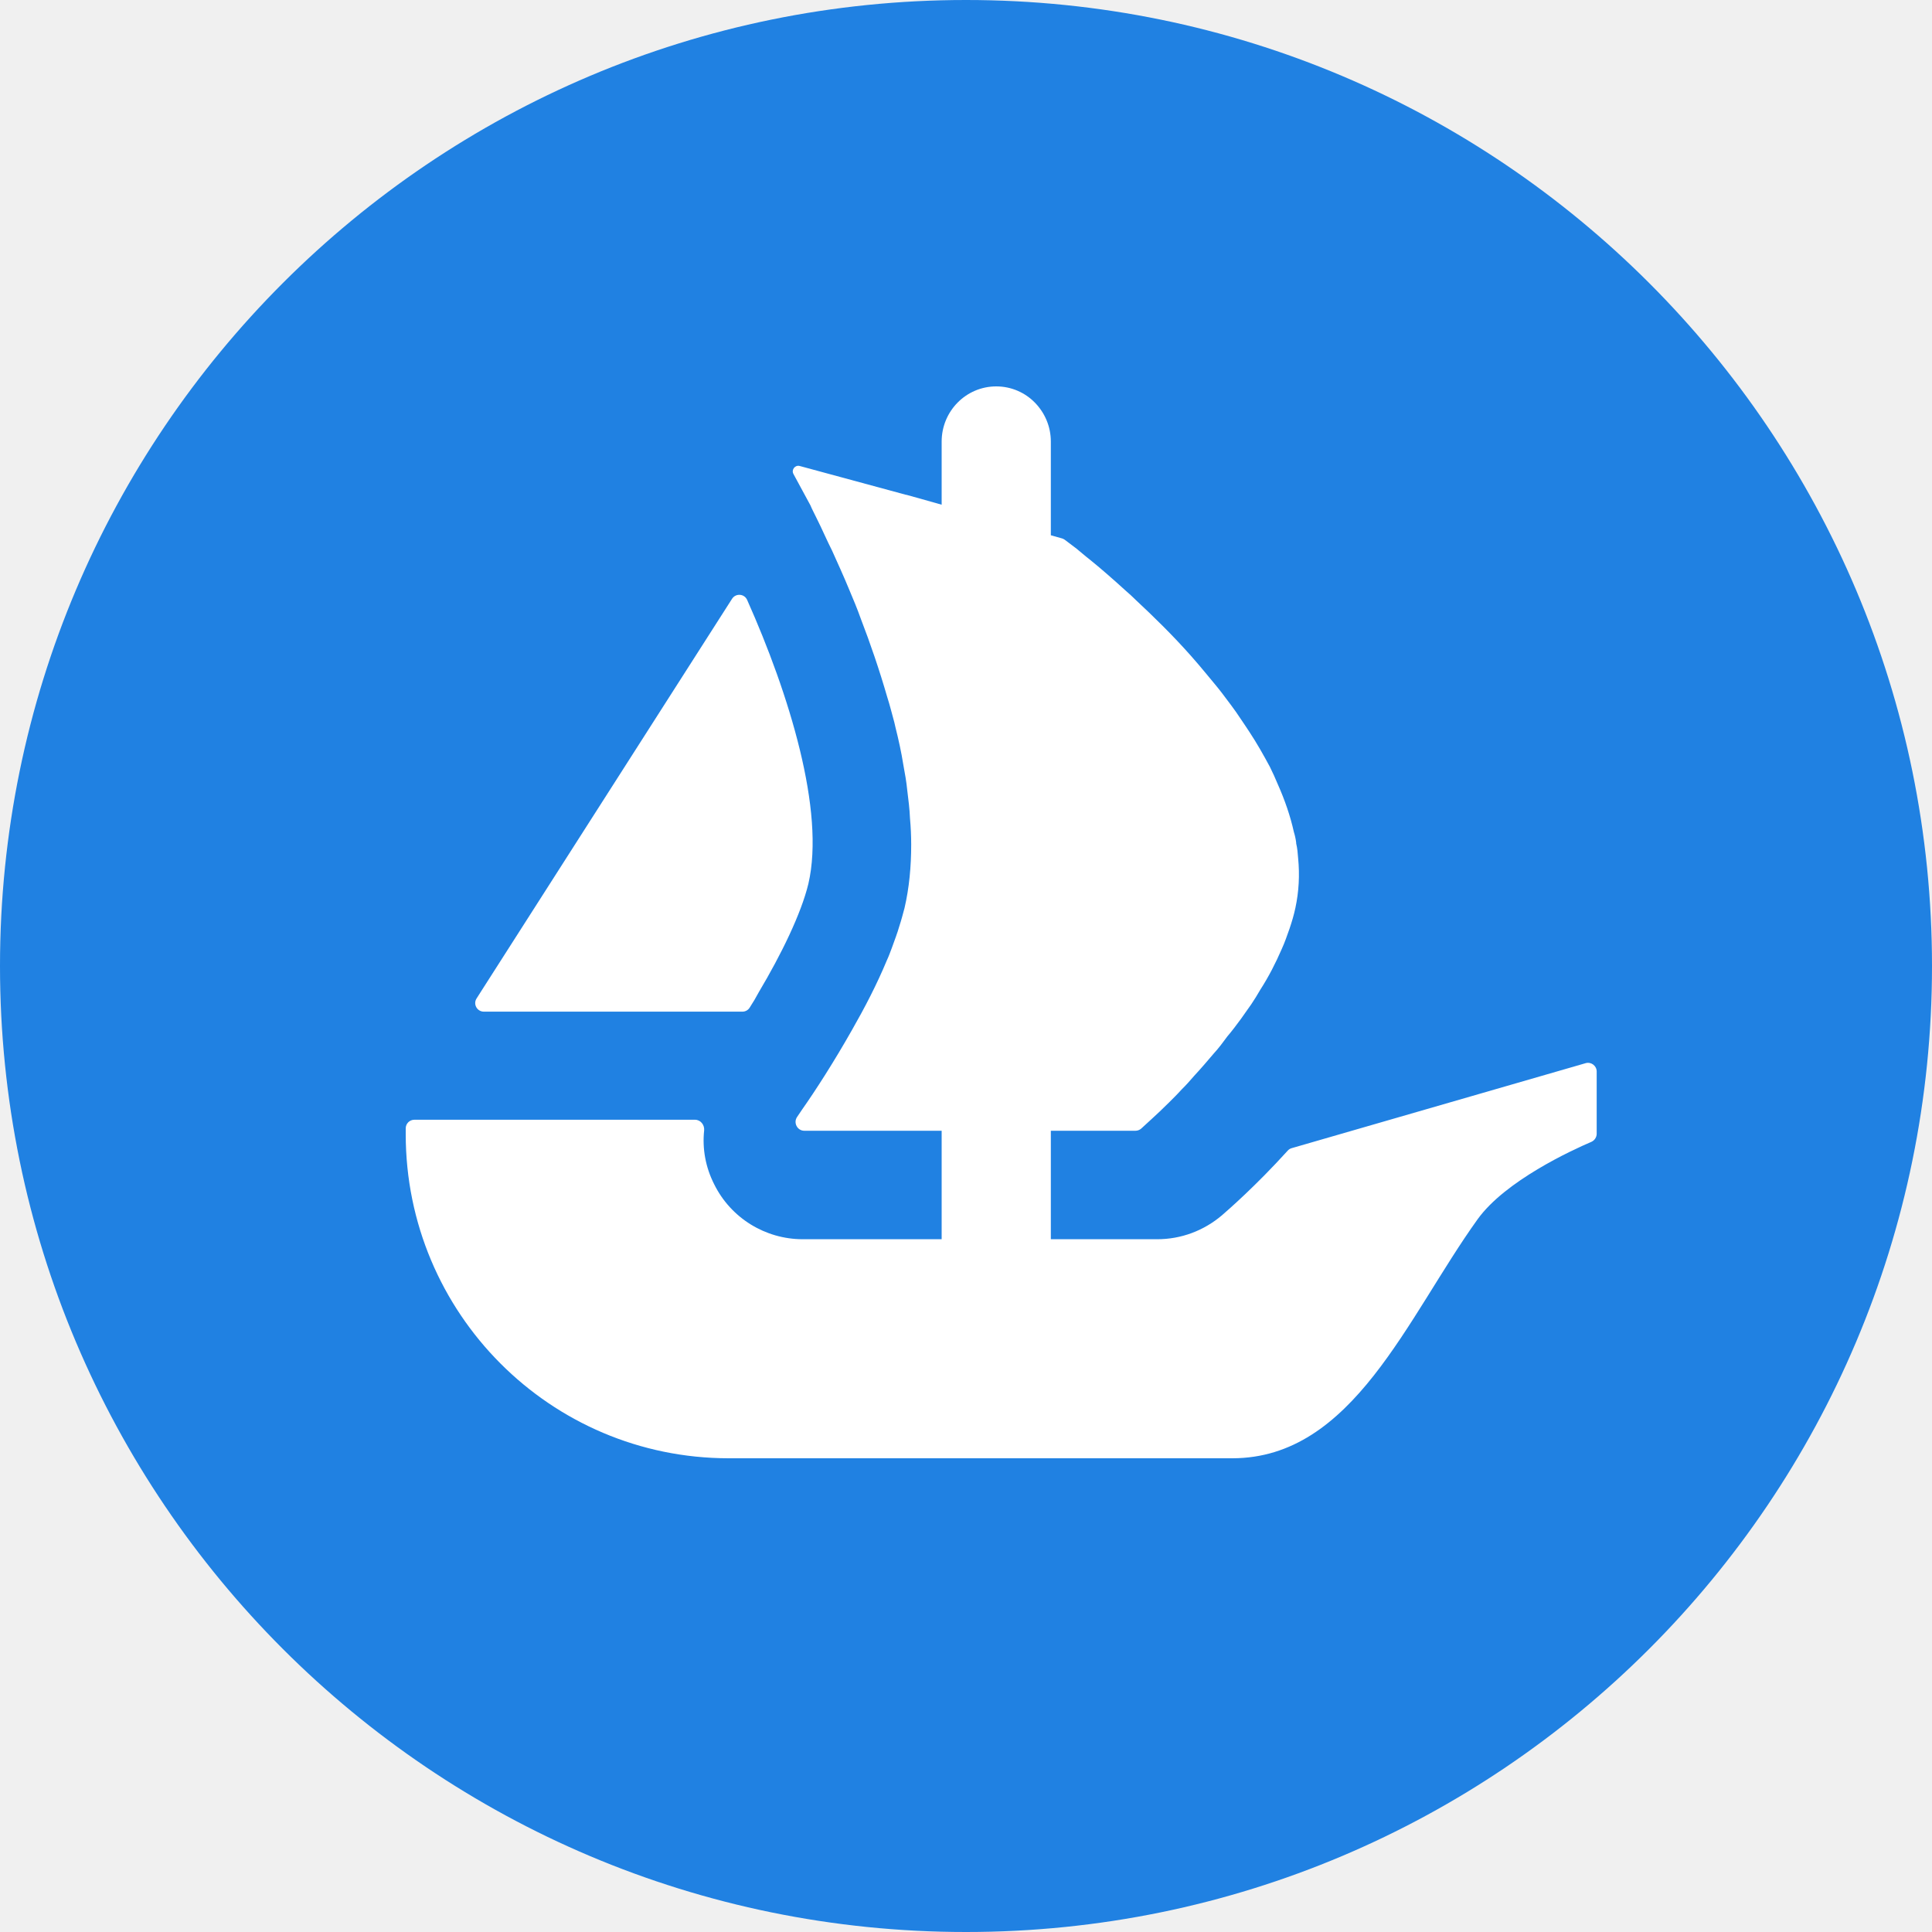
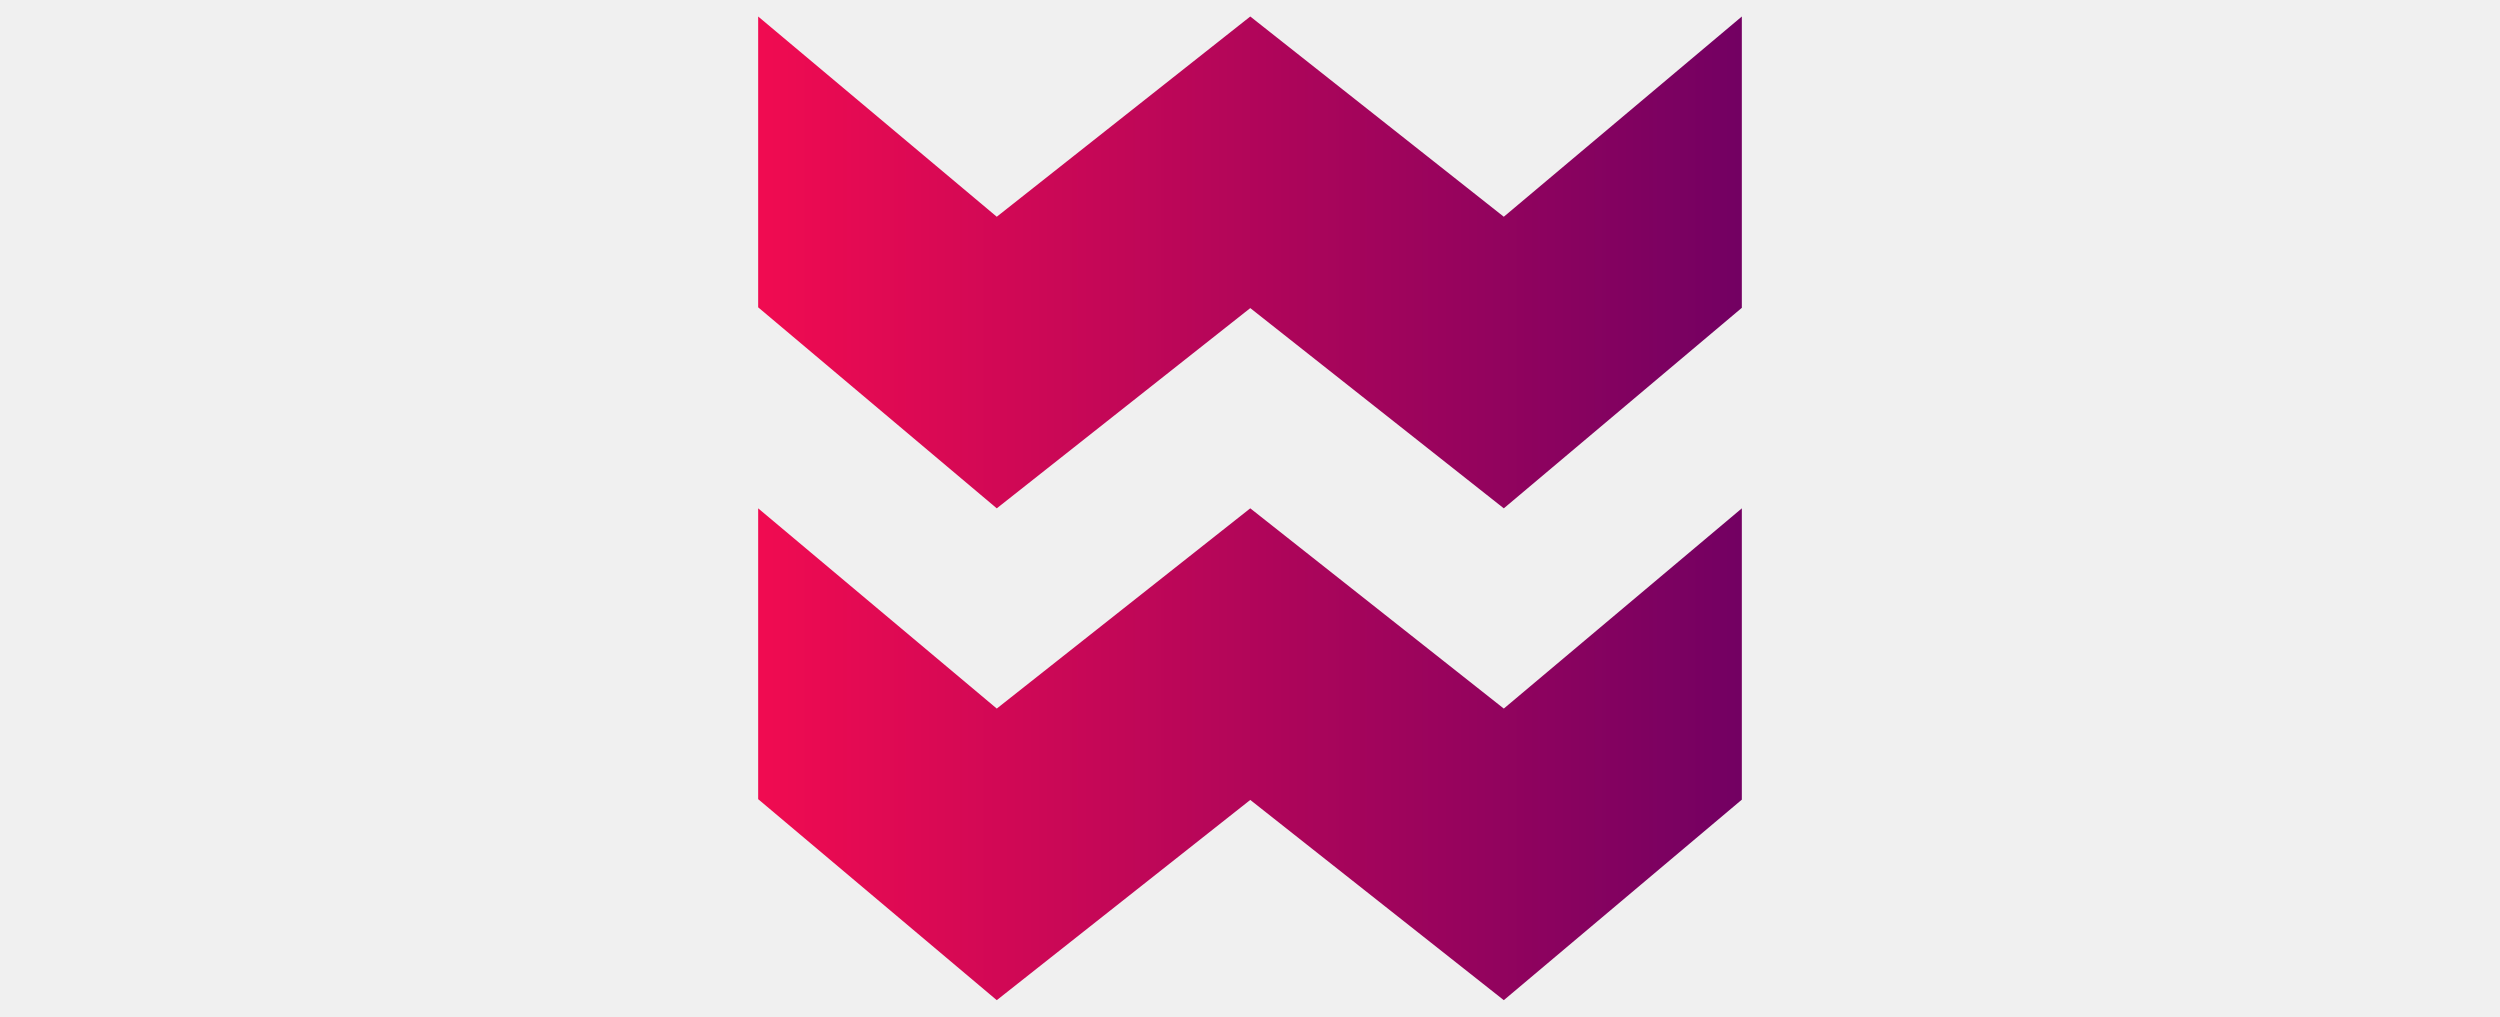
- <svg xmlns="http://www.w3.org/2000/svg" width="90" height="90" viewBox="0 0 90 90" fill="none">
-   <path d="M90 45C90 69.851 69.851 90 45 90C20.149 90 0 69.851 0 45C0 20.149 20.149 0 45 0C69.857 0 90 20.149 90 45Z" fill="#2081E2" />
-   <path d="M22.201 46.512L22.395 46.207L34.102 27.894C34.273 27.626 34.675 27.654 34.804 27.945C36.76 32.328 38.447 37.779 37.657 41.172C37.319 42.568 36.395 44.459 35.355 46.207C35.22 46.461 35.072 46.711 34.915 46.951C34.841 47.062 34.717 47.127 34.582 47.127H22.543C22.22 47.127 22.03 46.776 22.201 46.512Z" fill="white" />
-   <path d="M74.38 49.915V52.814C74.38 52.98 74.278 53.128 74.13 53.193C73.224 53.581 70.122 55.005 68.832 56.799C65.54 61.381 63.025 67.932 57.403 67.932H33.949C25.636 67.932 18.9 61.173 18.9 52.832V52.564C18.9 52.342 19.08 52.162 19.302 52.162H32.377C32.636 52.162 32.825 52.402 32.802 52.657C32.71 53.507 32.867 54.376 33.269 55.167C34.046 56.743 35.655 57.728 37.393 57.728H43.866V52.675H37.467C37.139 52.675 36.945 52.296 37.135 52.028C37.204 51.921 37.282 51.81 37.366 51.686C37.971 50.826 38.836 49.489 39.696 47.968C40.283 46.942 40.852 45.846 41.309 44.746C41.402 44.547 41.476 44.344 41.55 44.145C41.675 43.794 41.804 43.465 41.897 43.137C41.989 42.86 42.063 42.568 42.137 42.296C42.354 41.362 42.447 40.372 42.447 39.346C42.447 38.944 42.428 38.523 42.391 38.121C42.373 37.681 42.317 37.242 42.262 36.803C42.225 36.415 42.155 36.031 42.081 35.629C41.989 35.042 41.859 34.459 41.712 33.872L41.661 33.65C41.55 33.248 41.457 32.864 41.328 32.462C40.963 31.2 40.542 29.97 40.098 28.819C39.936 28.361 39.751 27.922 39.566 27.483C39.294 26.821 39.016 26.22 38.762 25.652C38.632 25.393 38.521 25.157 38.41 24.916C38.286 24.644 38.156 24.371 38.027 24.112C37.934 23.913 37.828 23.728 37.754 23.543L36.963 22.082C36.852 21.884 37.037 21.648 37.255 21.708L42.202 23.049H42.215C42.225 23.049 42.229 23.053 42.234 23.053L42.886 23.234L43.602 23.437L43.866 23.511V20.571C43.866 19.151 45.003 18 46.409 18C47.112 18 47.75 18.287 48.207 18.754C48.665 19.221 48.952 19.859 48.952 20.571V24.935L49.479 25.083C49.52 25.097 49.562 25.115 49.599 25.143C49.728 25.24 49.913 25.384 50.149 25.559C50.334 25.707 50.533 25.887 50.773 26.072C51.249 26.456 51.818 26.951 52.442 27.519C52.609 27.663 52.771 27.811 52.919 27.959C53.723 28.708 54.624 29.586 55.484 30.557C55.725 30.83 55.961 31.107 56.201 31.398C56.441 31.694 56.696 31.986 56.918 32.277C57.209 32.665 57.523 33.067 57.796 33.488C57.926 33.687 58.074 33.89 58.198 34.089C58.55 34.621 58.859 35.171 59.155 35.721C59.28 35.975 59.41 36.253 59.521 36.526C59.849 37.261 60.108 38.01 60.274 38.759C60.325 38.921 60.362 39.096 60.381 39.254V39.29C60.436 39.512 60.455 39.748 60.473 39.989C60.547 40.756 60.51 41.523 60.344 42.296C60.274 42.624 60.182 42.934 60.071 43.262C59.96 43.576 59.849 43.904 59.706 44.214C59.428 44.857 59.1 45.5 58.712 46.101C58.587 46.322 58.439 46.558 58.291 46.78C58.129 47.016 57.963 47.238 57.815 47.455C57.611 47.733 57.394 48.024 57.172 48.283C56.973 48.556 56.77 48.828 56.548 49.069C56.238 49.434 55.942 49.781 55.632 50.114C55.447 50.331 55.249 50.553 55.045 50.752C54.846 50.974 54.643 51.172 54.458 51.357C54.148 51.667 53.889 51.907 53.672 52.106L53.163 52.573C53.09 52.638 52.992 52.675 52.891 52.675H48.952V57.728H53.908C55.017 57.728 56.072 57.335 56.922 56.614C57.214 56.36 58.485 55.259 59.988 53.6C60.038 53.544 60.103 53.503 60.177 53.484L73.867 49.526C74.121 49.453 74.38 49.647 74.38 49.915Z" fill="white" />
+ <svg xmlns="http://www.w3.org/2000/svg" version="1.1" width="1500" height="610" viewBox="0 0 1500 610">
+   <svg xml:space="preserve" width="1500" height="610" data-version="2" data-id="lg_XOOimE82mM0Ieg2Z3F" viewBox="0 0 610 610" x="0" y="0">
+     <rect width="100%" height="100%" fill="transparent" />
+     <g transform="translate(305 157.45)scale(7.3776)">
+       <linearGradient id="a" x1="0" x2="1" y1="0" y2="0" gradientUnits="objectBoundingBox">
+         <stop offset="0%" stop-color="#f00b51" />
+         <stop offset="100%" stop-color="#730062" />
+       </linearGradient>
+       <path fill="url(#a)" d="M-20.595 20-40 3.652V-20l19.405 16.285L.022-20 20.641-3.715 40-20V3.692L20.641 20 .022 3.715z" />
+     </g>
+     <g transform="translate(305 452.55)scale(7.3776)">
+       <linearGradient id="b" x1="0" x2="1" y1="0" y2="0" gradientUnits="objectBoundingBox">
+         <stop offset="0%" stop-color="#f00b51" />
+         <stop offset="100%" stop-color="#730062" />
+       </linearGradient>
+       <path fill="url(#b)" d="M-20.595 20-40 3.652V-20l19.405 16.285L.022-20 20.641-3.715 40-20V3.692L20.641 20 .022 3.715z" />
+     </g>
+   </svg>
</svg>
